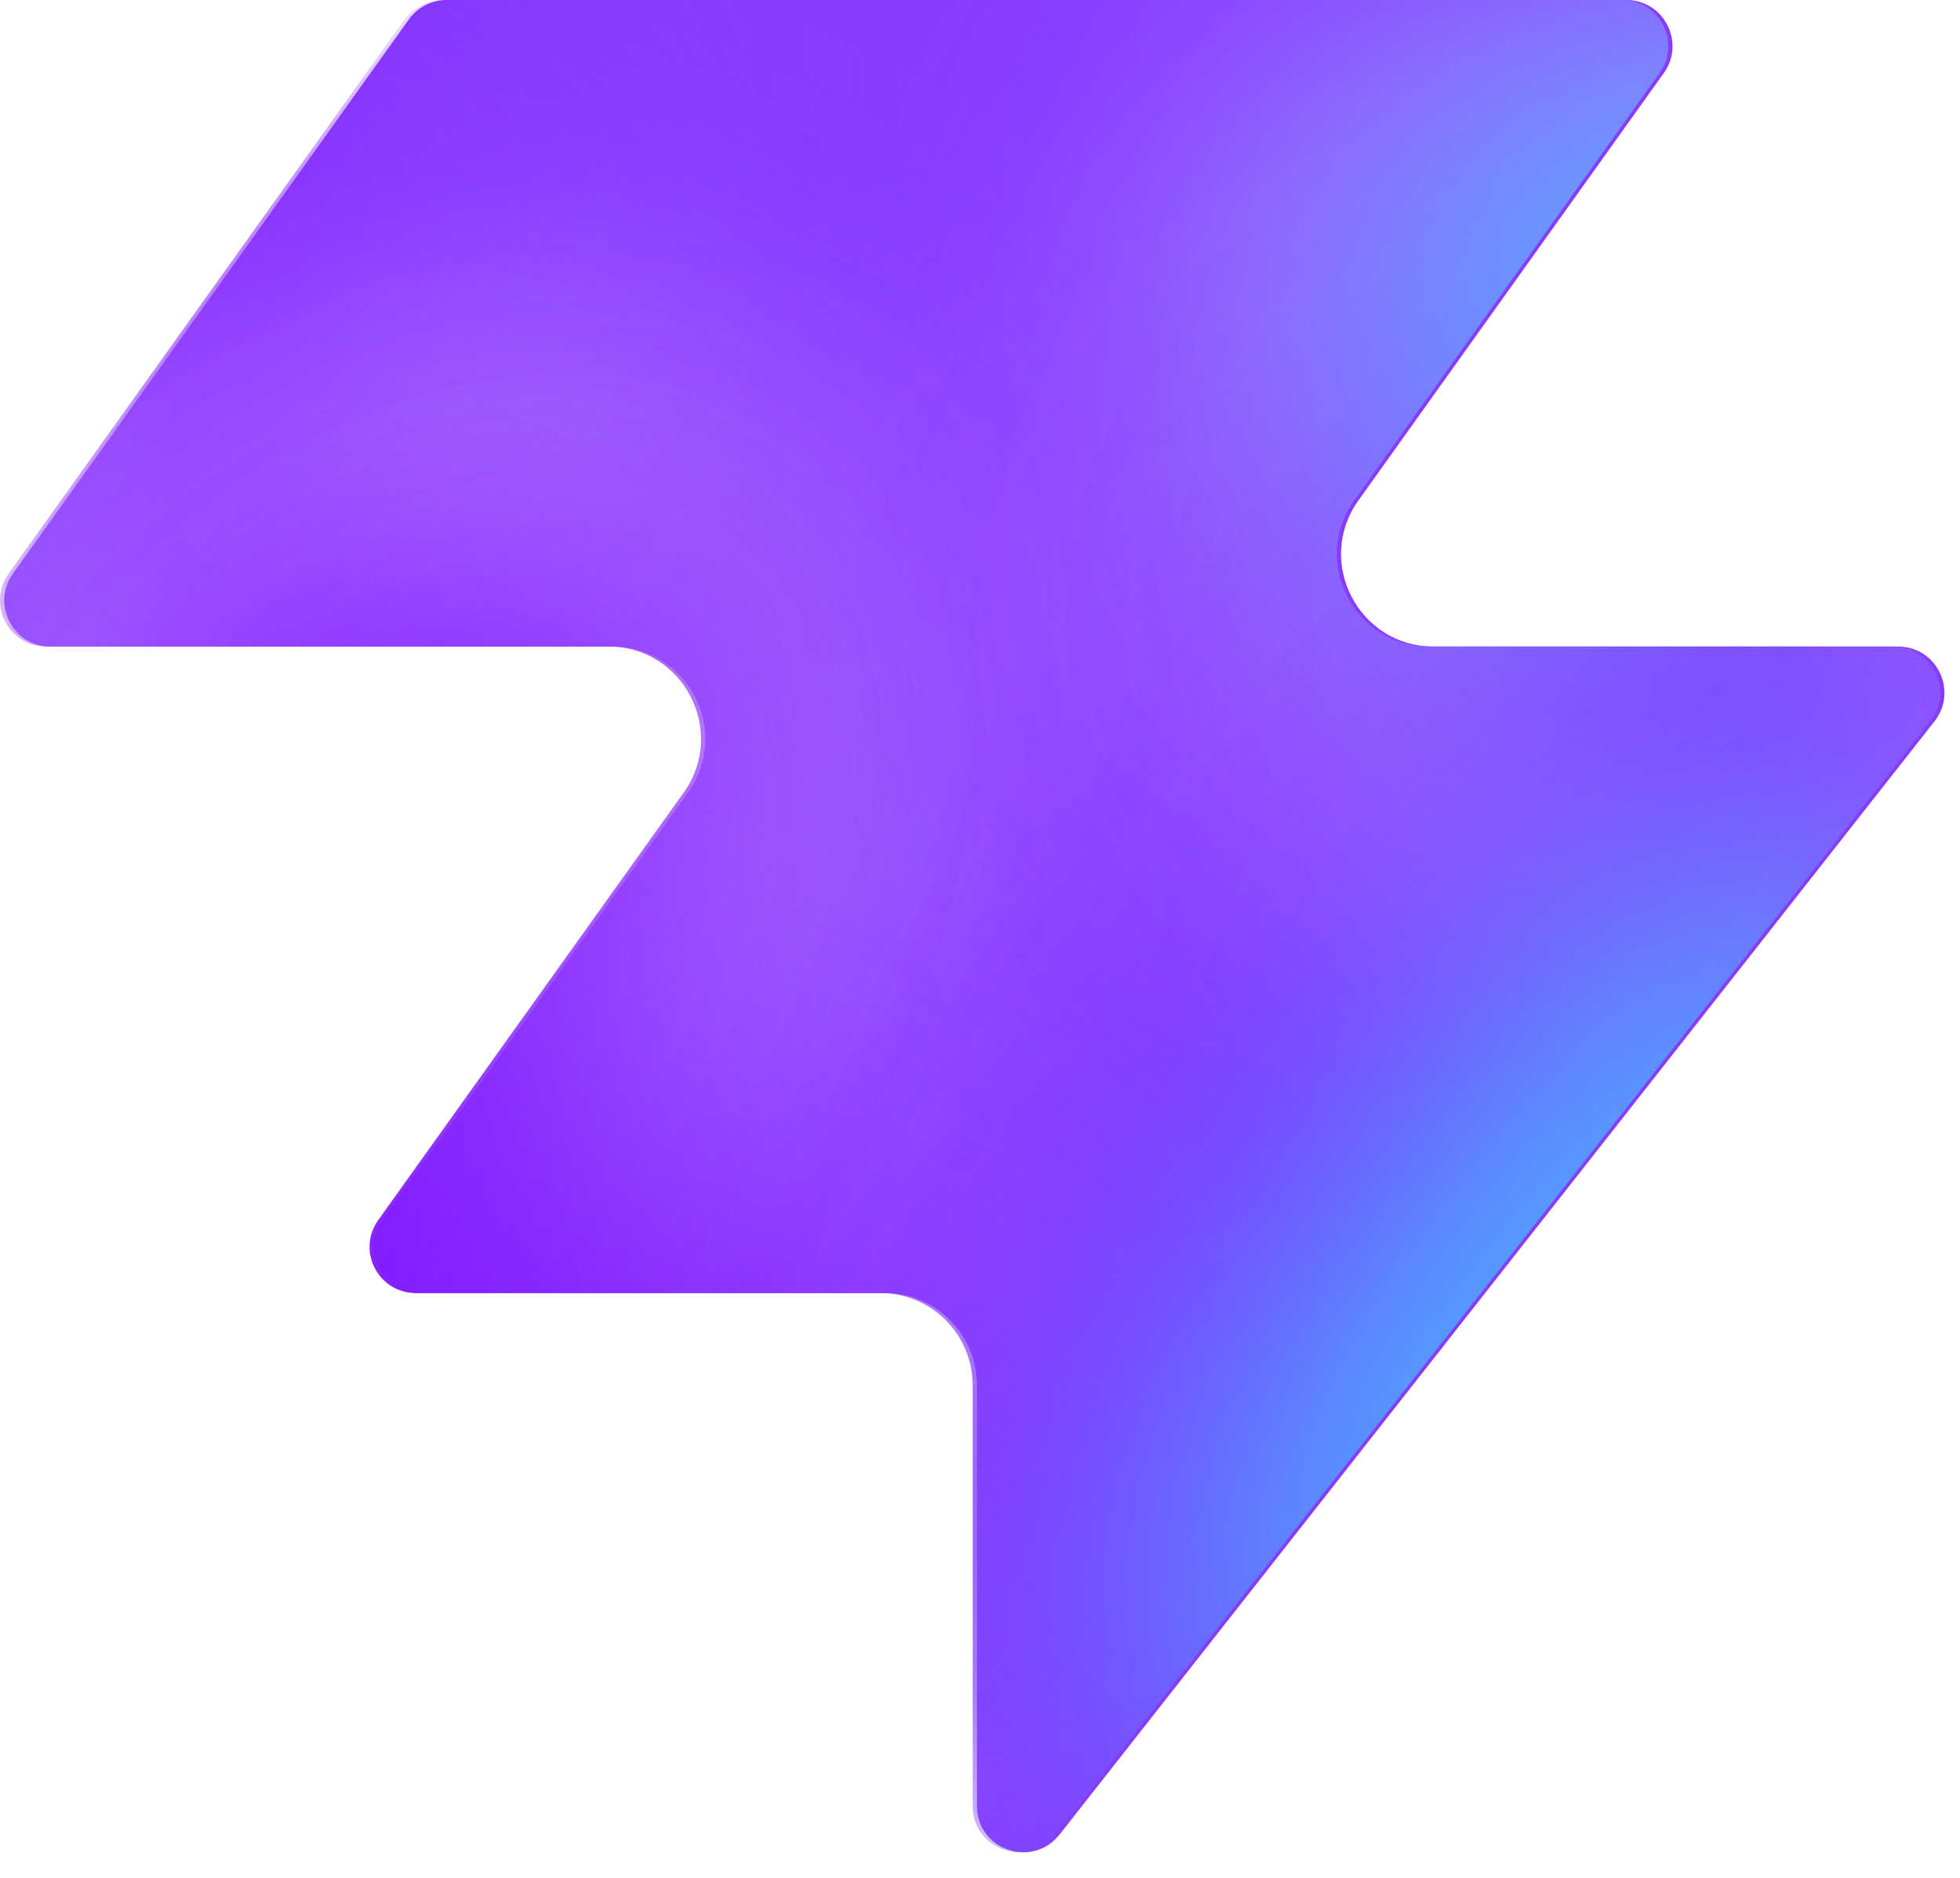
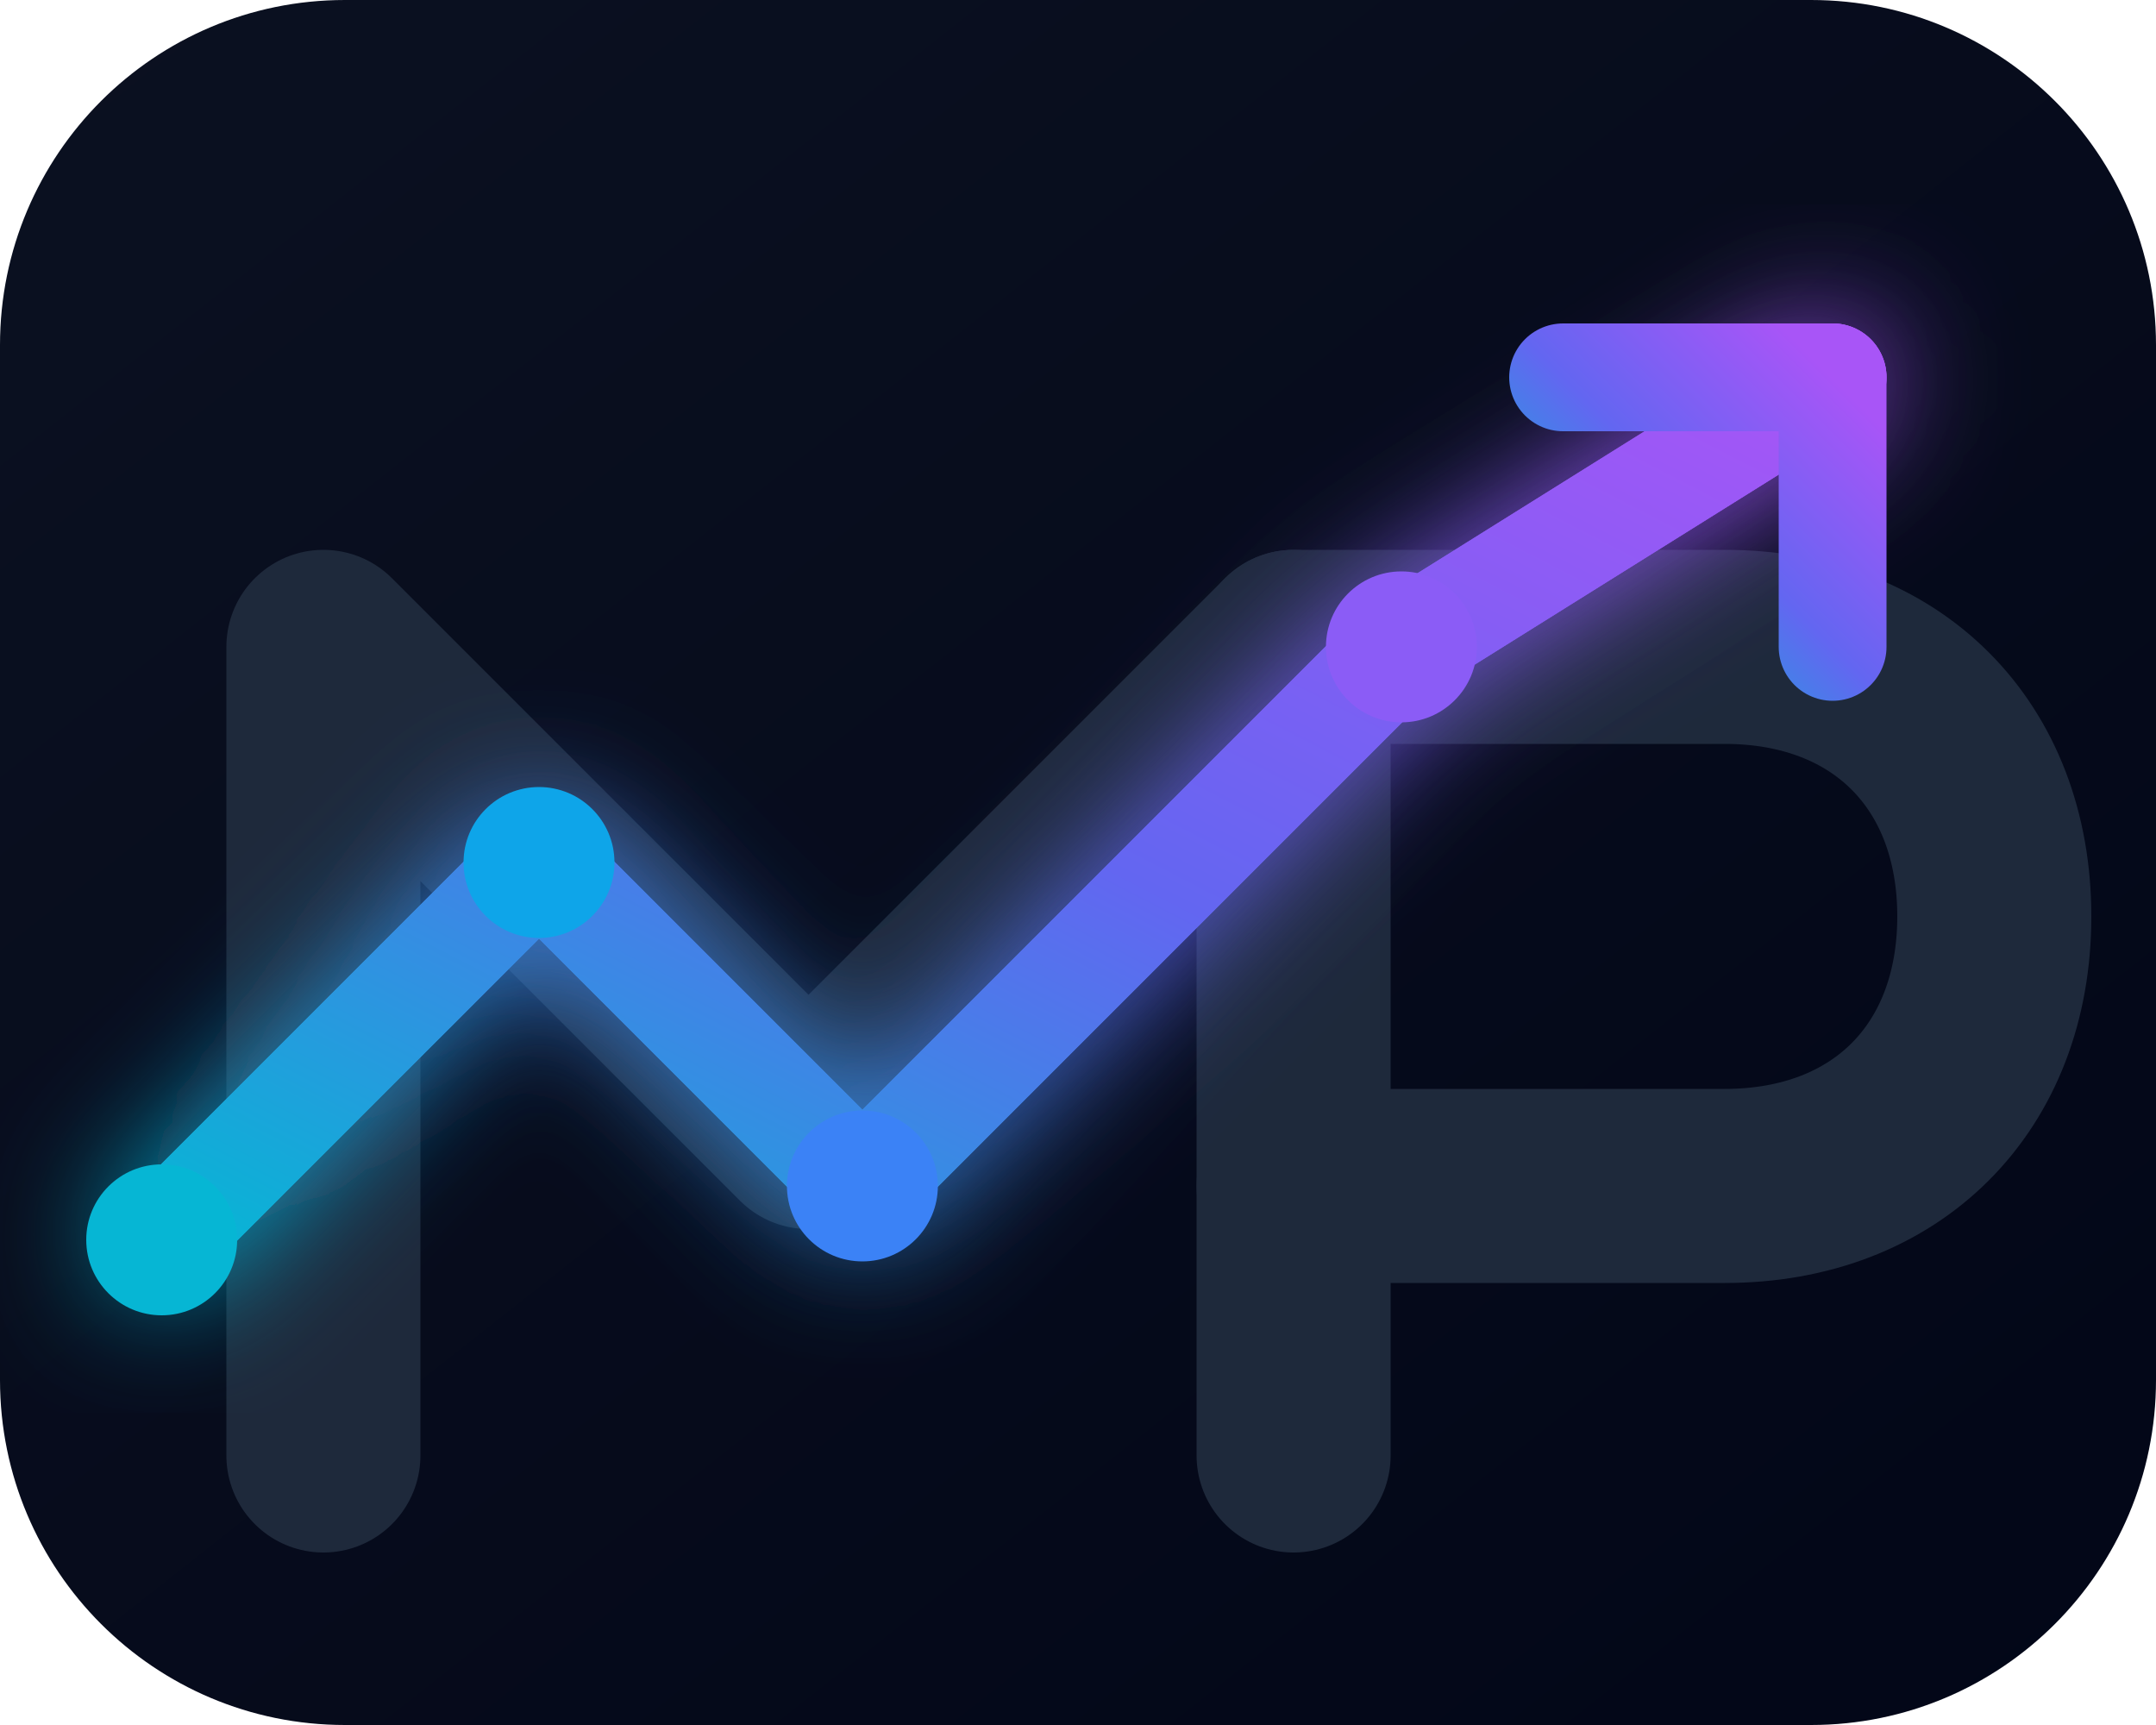
- <svg xmlns="http://www.w3.org/2000/svg" width="48" height="46" fill="none" viewBox="0 0 48 46">
-   <path fill="#863bff" d="M25.946 44.938c-.664.845-2.021.375-2.021-.698V33.937a2.26 2.26 0 0 0-2.262-2.262H10.287c-.92 0-1.456-1.04-.92-1.788l7.48-10.471c1.07-1.497 0-3.578-1.842-3.578H1.237c-.92 0-1.456-1.04-.92-1.788L10.013.474c.214-.297.556-.474.92-.474h28.894c.92 0 1.456 1.04.92 1.788l-7.48 10.471c-1.07 1.498 0 3.579 1.842 3.579h11.377c.943 0 1.473 1.088.89 1.83L25.947 44.94z" style="fill:#863bff;fill:color(display-p3 .525 .23 1);fill-opacity:1" />
-   <mask id="a" width="48" height="46" x="0" y="0" maskUnits="userSpaceOnUse" style="mask-type:alpha">
-     <path fill="#000" d="M25.842 44.938c-.664.844-2.021.375-2.021-.698V33.937a2.26 2.26 0 0 0-2.262-2.262H10.183c-.92 0-1.456-1.04-.92-1.788l7.48-10.471c1.07-1.498 0-3.579-1.842-3.579H1.133c-.92 0-1.456-1.04-.92-1.787L9.91.473c.214-.297.556-.474.92-.474h28.894c.92 0 1.456 1.04.92 1.788l-7.48 10.471c-1.07 1.498 0 3.578 1.842 3.578h11.377c.943 0 1.473 1.088.89 1.832L25.843 44.94z" style="fill:#000;fill-opacity:1" />
-   </mask>
-   <g mask="url(#a)">
-     <g filter="url(#b)">
-       <ellipse cx="5.508" cy="14.704" fill="#ede6ff" rx="5.508" ry="14.704" style="fill:#ede6ff;fill:color(display-p3 .927 .903 1);fill-opacity:1" transform="matrix(.00324 1 1 -.00324 -4.47 31.516)" />
-     </g>
-     <g filter="url(#c)">
-       <ellipse cx="10.399" cy="29.851" fill="#ede6ff" rx="10.399" ry="29.851" style="fill:#ede6ff;fill:color(display-p3 .927 .903 1);fill-opacity:1" transform="matrix(.00324 1 1 -.00324 -39.328 7.883)" />
-     </g>
-     <g filter="url(#d)">
-       <ellipse cx="5.508" cy="30.487" fill="#7e14ff" rx="5.508" ry="30.487" style="fill:#7e14ff;fill:color(display-p3 .492 .077 1);fill-opacity:1" transform="rotate(89.814 -25.913 -14.639)scale(1 -1)" />
-     </g>
-     <g filter="url(#e)">
-       <ellipse cx="5.508" cy="30.599" fill="#7e14ff" rx="5.508" ry="30.599" style="fill:#7e14ff;fill:color(display-p3 .492 .077 1);fill-opacity:1" transform="rotate(89.814 -32.644 -3.334)scale(1 -1)" />
-     </g>
-     <g filter="url(#f)">
-       <ellipse cx="5.508" cy="30.599" fill="#7e14ff" rx="5.508" ry="30.599" style="fill:#7e14ff;fill:color(display-p3 .492 .077 1);fill-opacity:1" transform="matrix(.00324 1 1 -.00324 -34.34 30.47)" />
-     </g>
-     <g filter="url(#g)">
-       <ellipse cx="14.072" cy="22.078" fill="#ede6ff" rx="14.072" ry="22.078" style="fill:#ede6ff;fill:color(display-p3 .927 .903 1);fill-opacity:1" transform="rotate(93.35 24.506 48.493)scale(-1 1)" />
-     </g>
-     <g filter="url(#h)">
-       <ellipse cx="3.47" cy="21.501" fill="#7e14ff" rx="3.47" ry="21.501" style="fill:#7e14ff;fill:color(display-p3 .492 .077 1);fill-opacity:1" transform="rotate(89.009 28.708 47.59)scale(-1 1)" />
-     </g>
-     <g filter="url(#i)">
-       <ellipse cx="3.47" cy="21.501" fill="#7e14ff" rx="3.47" ry="21.501" style="fill:#7e14ff;fill:color(display-p3 .492 .077 1);fill-opacity:1" transform="rotate(89.009 28.708 47.59)scale(-1 1)" />
-     </g>
-     <g filter="url(#j)">
-       <ellipse cx=".387" cy="8.972" fill="#7e14ff" rx="4.407" ry="29.108" style="fill:#7e14ff;fill:color(display-p3 .492 .077 1);fill-opacity:1" transform="rotate(39.51 .387 8.972)" />
-     </g>
-     <g filter="url(#k)">
-       <ellipse cx="47.523" cy="-6.092" fill="#7e14ff" rx="4.407" ry="29.108" style="fill:#7e14ff;fill:color(display-p3 .492 .077 1);fill-opacity:1" transform="rotate(37.892 47.523 -6.092)" />
-     </g>
-     <g filter="url(#l)">
-       <ellipse cx="41.412" cy="6.333" fill="#47bfff" rx="5.971" ry="9.665" style="fill:#47bfff;fill:color(display-p3 .28 .748 1);fill-opacity:1" transform="rotate(37.892 41.412 6.333)" />
-     </g>
-     <g filter="url(#m)">
-       <ellipse cx="-1.879" cy="38.332" fill="#7e14ff" rx="4.407" ry="29.108" style="fill:#7e14ff;fill:color(display-p3 .492 .077 1);fill-opacity:1" transform="rotate(37.892 -1.88 38.332)" />
-     </g>
-     <g filter="url(#n)">
-       <ellipse cx="-1.879" cy="38.332" fill="#7e14ff" rx="4.407" ry="29.108" style="fill:#7e14ff;fill:color(display-p3 .492 .077 1);fill-opacity:1" transform="rotate(37.892 -1.88 38.332)" />
-     </g>
-     <g filter="url(#o)">
-       <ellipse cx="35.651" cy="29.907" fill="#7e14ff" rx="4.407" ry="29.108" style="fill:#7e14ff;fill:color(display-p3 .492 .077 1);fill-opacity:1" transform="rotate(37.892 35.651 29.907)" />
-     </g>
-     <g filter="url(#p)">
-       <ellipse cx="38.418" cy="32.4" fill="#47bfff" rx="5.971" ry="15.297" style="fill:#47bfff;fill:color(display-p3 .28 .748 1);fill-opacity:1" transform="rotate(37.892 38.418 32.4)" />
-     </g>
-   </g>
+ <svg xmlns="http://www.w3.org/2000/svg" viewBox="0 0 200 160" width="100%" height="100%">
  <defs>
-     <filter id="b" width="60.045" height="41.654" x="-19.77" y="16.149" color-interpolation-filters="sRGB" filterUnits="userSpaceOnUse">
-       <feFlood flood-opacity="0" result="BackgroundImageFix" />
-       <feBlend in="SourceGraphic" in2="BackgroundImageFix" result="shape" />
-       <feGaussianBlur result="effect1_foregroundBlur_2002_17158" stdDeviation="7.659" />
-     </filter>
-     <filter id="c" width="90.34" height="51.437" x="-54.613" y="-7.533" color-interpolation-filters="sRGB" filterUnits="userSpaceOnUse">
-       <feFlood flood-opacity="0" result="BackgroundImageFix" />
-       <feBlend in="SourceGraphic" in2="BackgroundImageFix" result="shape" />
-       <feGaussianBlur result="effect1_foregroundBlur_2002_17158" stdDeviation="7.659" />
-     </filter>
-     <filter id="d" width="79.355" height="29.4" x="-49.64" y="2.03" color-interpolation-filters="sRGB" filterUnits="userSpaceOnUse">
-       <feFlood flood-opacity="0" result="BackgroundImageFix" />
-       <feBlend in="SourceGraphic" in2="BackgroundImageFix" result="shape" />
-       <feGaussianBlur result="effect1_foregroundBlur_2002_17158" stdDeviation="4.596" />
-     </filter>
-     <filter id="e" width="79.579" height="29.4" x="-45.045" y="20.029" color-interpolation-filters="sRGB" filterUnits="userSpaceOnUse">
-       <feFlood flood-opacity="0" result="BackgroundImageFix" />
-       <feBlend in="SourceGraphic" in2="BackgroundImageFix" result="shape" />
-       <feGaussianBlur result="effect1_foregroundBlur_2002_17158" stdDeviation="4.596" />
-     </filter>
-     <filter id="f" width="79.579" height="29.4" x="-43.513" y="21.178" color-interpolation-filters="sRGB" filterUnits="userSpaceOnUse">
-       <feFlood flood-opacity="0" result="BackgroundImageFix" />
-       <feBlend in="SourceGraphic" in2="BackgroundImageFix" result="shape" />
-       <feGaussianBlur result="effect1_foregroundBlur_2002_17158" stdDeviation="4.596" />
-     </filter>
-     <filter id="g" width="74.749" height="58.852" x="15.756" y="-17.901" color-interpolation-filters="sRGB" filterUnits="userSpaceOnUse">
-       <feFlood flood-opacity="0" result="BackgroundImageFix" />
-       <feBlend in="SourceGraphic" in2="BackgroundImageFix" result="shape" />
-       <feGaussianBlur result="effect1_foregroundBlur_2002_17158" stdDeviation="7.659" />
-     </filter>
-     <filter id="h" width="61.377" height="25.362" x="23.548" y="2.284" color-interpolation-filters="sRGB" filterUnits="userSpaceOnUse">
-       <feFlood flood-opacity="0" result="BackgroundImageFix" />
-       <feBlend in="SourceGraphic" in2="BackgroundImageFix" result="shape" />
-       <feGaussianBlur result="effect1_foregroundBlur_2002_17158" stdDeviation="4.596" />
-     </filter>
-     <filter id="i" width="61.377" height="25.362" x="23.548" y="2.284" color-interpolation-filters="sRGB" filterUnits="userSpaceOnUse">
-       <feFlood flood-opacity="0" result="BackgroundImageFix" />
-       <feBlend in="SourceGraphic" in2="BackgroundImageFix" result="shape" />
-       <feGaussianBlur result="effect1_foregroundBlur_2002_17158" stdDeviation="4.596" />
-     </filter>
-     <filter id="j" width="56.045" height="63.649" x="-27.636" y="-22.853" color-interpolation-filters="sRGB" filterUnits="userSpaceOnUse">
-       <feFlood flood-opacity="0" result="BackgroundImageFix" />
-       <feBlend in="SourceGraphic" in2="BackgroundImageFix" result="shape" />
-       <feGaussianBlur result="effect1_foregroundBlur_2002_17158" stdDeviation="4.596" />
-     </filter>
-     <filter id="k" width="54.814" height="64.646" x="20.116" y="-38.415" color-interpolation-filters="sRGB" filterUnits="userSpaceOnUse">
-       <feFlood flood-opacity="0" result="BackgroundImageFix" />
-       <feBlend in="SourceGraphic" in2="BackgroundImageFix" result="shape" />
-       <feGaussianBlur result="effect1_foregroundBlur_2002_17158" stdDeviation="4.596" />
-     </filter>
-     <filter id="l" width="33.541" height="35.313" x="24.641" y="-11.323" color-interpolation-filters="sRGB" filterUnits="userSpaceOnUse">
-       <feFlood flood-opacity="0" result="BackgroundImageFix" />
-       <feBlend in="SourceGraphic" in2="BackgroundImageFix" result="shape" />
-       <feGaussianBlur result="effect1_foregroundBlur_2002_17158" stdDeviation="4.596" />
-     </filter>
-     <filter id="m" width="54.814" height="64.646" x="-29.286" y="6.009" color-interpolation-filters="sRGB" filterUnits="userSpaceOnUse">
-       <feFlood flood-opacity="0" result="BackgroundImageFix" />
-       <feBlend in="SourceGraphic" in2="BackgroundImageFix" result="shape" />
-       <feGaussianBlur result="effect1_foregroundBlur_2002_17158" stdDeviation="4.596" />
-     </filter>
-     <filter id="n" width="54.814" height="64.646" x="-29.286" y="6.009" color-interpolation-filters="sRGB" filterUnits="userSpaceOnUse">
-       <feFlood flood-opacity="0" result="BackgroundImageFix" />
-       <feBlend in="SourceGraphic" in2="BackgroundImageFix" result="shape" />
-       <feGaussianBlur result="effect1_foregroundBlur_2002_17158" stdDeviation="4.596" />
-     </filter>
-     <filter id="o" width="54.814" height="64.646" x="8.244" y="-2.416" color-interpolation-filters="sRGB" filterUnits="userSpaceOnUse">
-       <feFlood flood-opacity="0" result="BackgroundImageFix" />
-       <feBlend in="SourceGraphic" in2="BackgroundImageFix" result="shape" />
-       <feGaussianBlur result="effect1_foregroundBlur_2002_17158" stdDeviation="4.596" />
-     </filter>
-     <filter id="p" width="39.409" height="43.623" x="18.713" y="10.588" color-interpolation-filters="sRGB" filterUnits="userSpaceOnUse">
-       <feFlood flood-opacity="0" result="BackgroundImageFix" />
-       <feBlend in="SourceGraphic" in2="BackgroundImageFix" result="shape" />
-       <feGaussianBlur result="effect1_foregroundBlur_2002_17158" stdDeviation="4.596" />
+     <linearGradient id="bg" x1="0%" y1="0%" x2="100%" y2="100%">
+       <stop offset="0%" stop-color="#0B1121" />
+       <stop offset="100%" stop-color="#020617" />
+     </linearGradient>
+     <linearGradient id="brand" x1="0%" y1="100%" x2="100%" y2="0%">
+       <stop offset="0%" stop-color="#06B6D4" />
+       <stop offset="50%" stop-color="#6366F1" />
+       <stop offset="100%" stop-color="#A855F7" />
+     </linearGradient>
+     <filter id="glow" x="-20%" y="-20%" width="140%" height="140%">
+       <feGaussianBlur stdDeviation="6" result="blur" />
+       <feComposite in="SourceGraphic" in2="blur" operator="over" />
    </filter>
  </defs>
+   <rect width="100%" height="100%" rx="32" fill="url(#bg)" />
+   <g transform="translate(10, 15)">
+     <path d="M20,120 L20,45 L65,90 L110,45 L110,120" stroke="#1E293B" stroke-width="18" stroke-linecap="round" stroke-linejoin="round" fill="none" />
+     <path d="M110,45 L150,45 C165,45 175,55 175,70 C175,85 165,95 150,95 L110,95" stroke="#1E293B" stroke-width="18" stroke-linecap="round" stroke-linejoin="round" fill="none" />
+     <path d="M5,100 L40,65 L70,95 L120,45 L160,20" stroke="url(#brand)" stroke-width="10" stroke-linecap="round" stroke-linejoin="round" fill="none" filter="url(#glow)" />
+     <path d="M5,100 L40,65 L70,95 L120,45 L160,20" stroke="url(#brand)" stroke-width="10" stroke-linecap="round" stroke-linejoin="round" fill="none" />
+     <path d="M135,20 L160,20 L160,45" stroke="url(#brand)" stroke-width="10" stroke-linecap="round" stroke-linejoin="round" fill="none" />
+     <circle cx="5" cy="100" r="7" fill="#06B6D4" />
+     <circle cx="40" cy="65" r="7" fill="#0EA5E9" />
+     <circle cx="70" cy="95" r="7" fill="#3B82F6" />
+     <circle cx="120" cy="45" r="7" fill="#8B5CF6" />
+   </g>
</svg>
